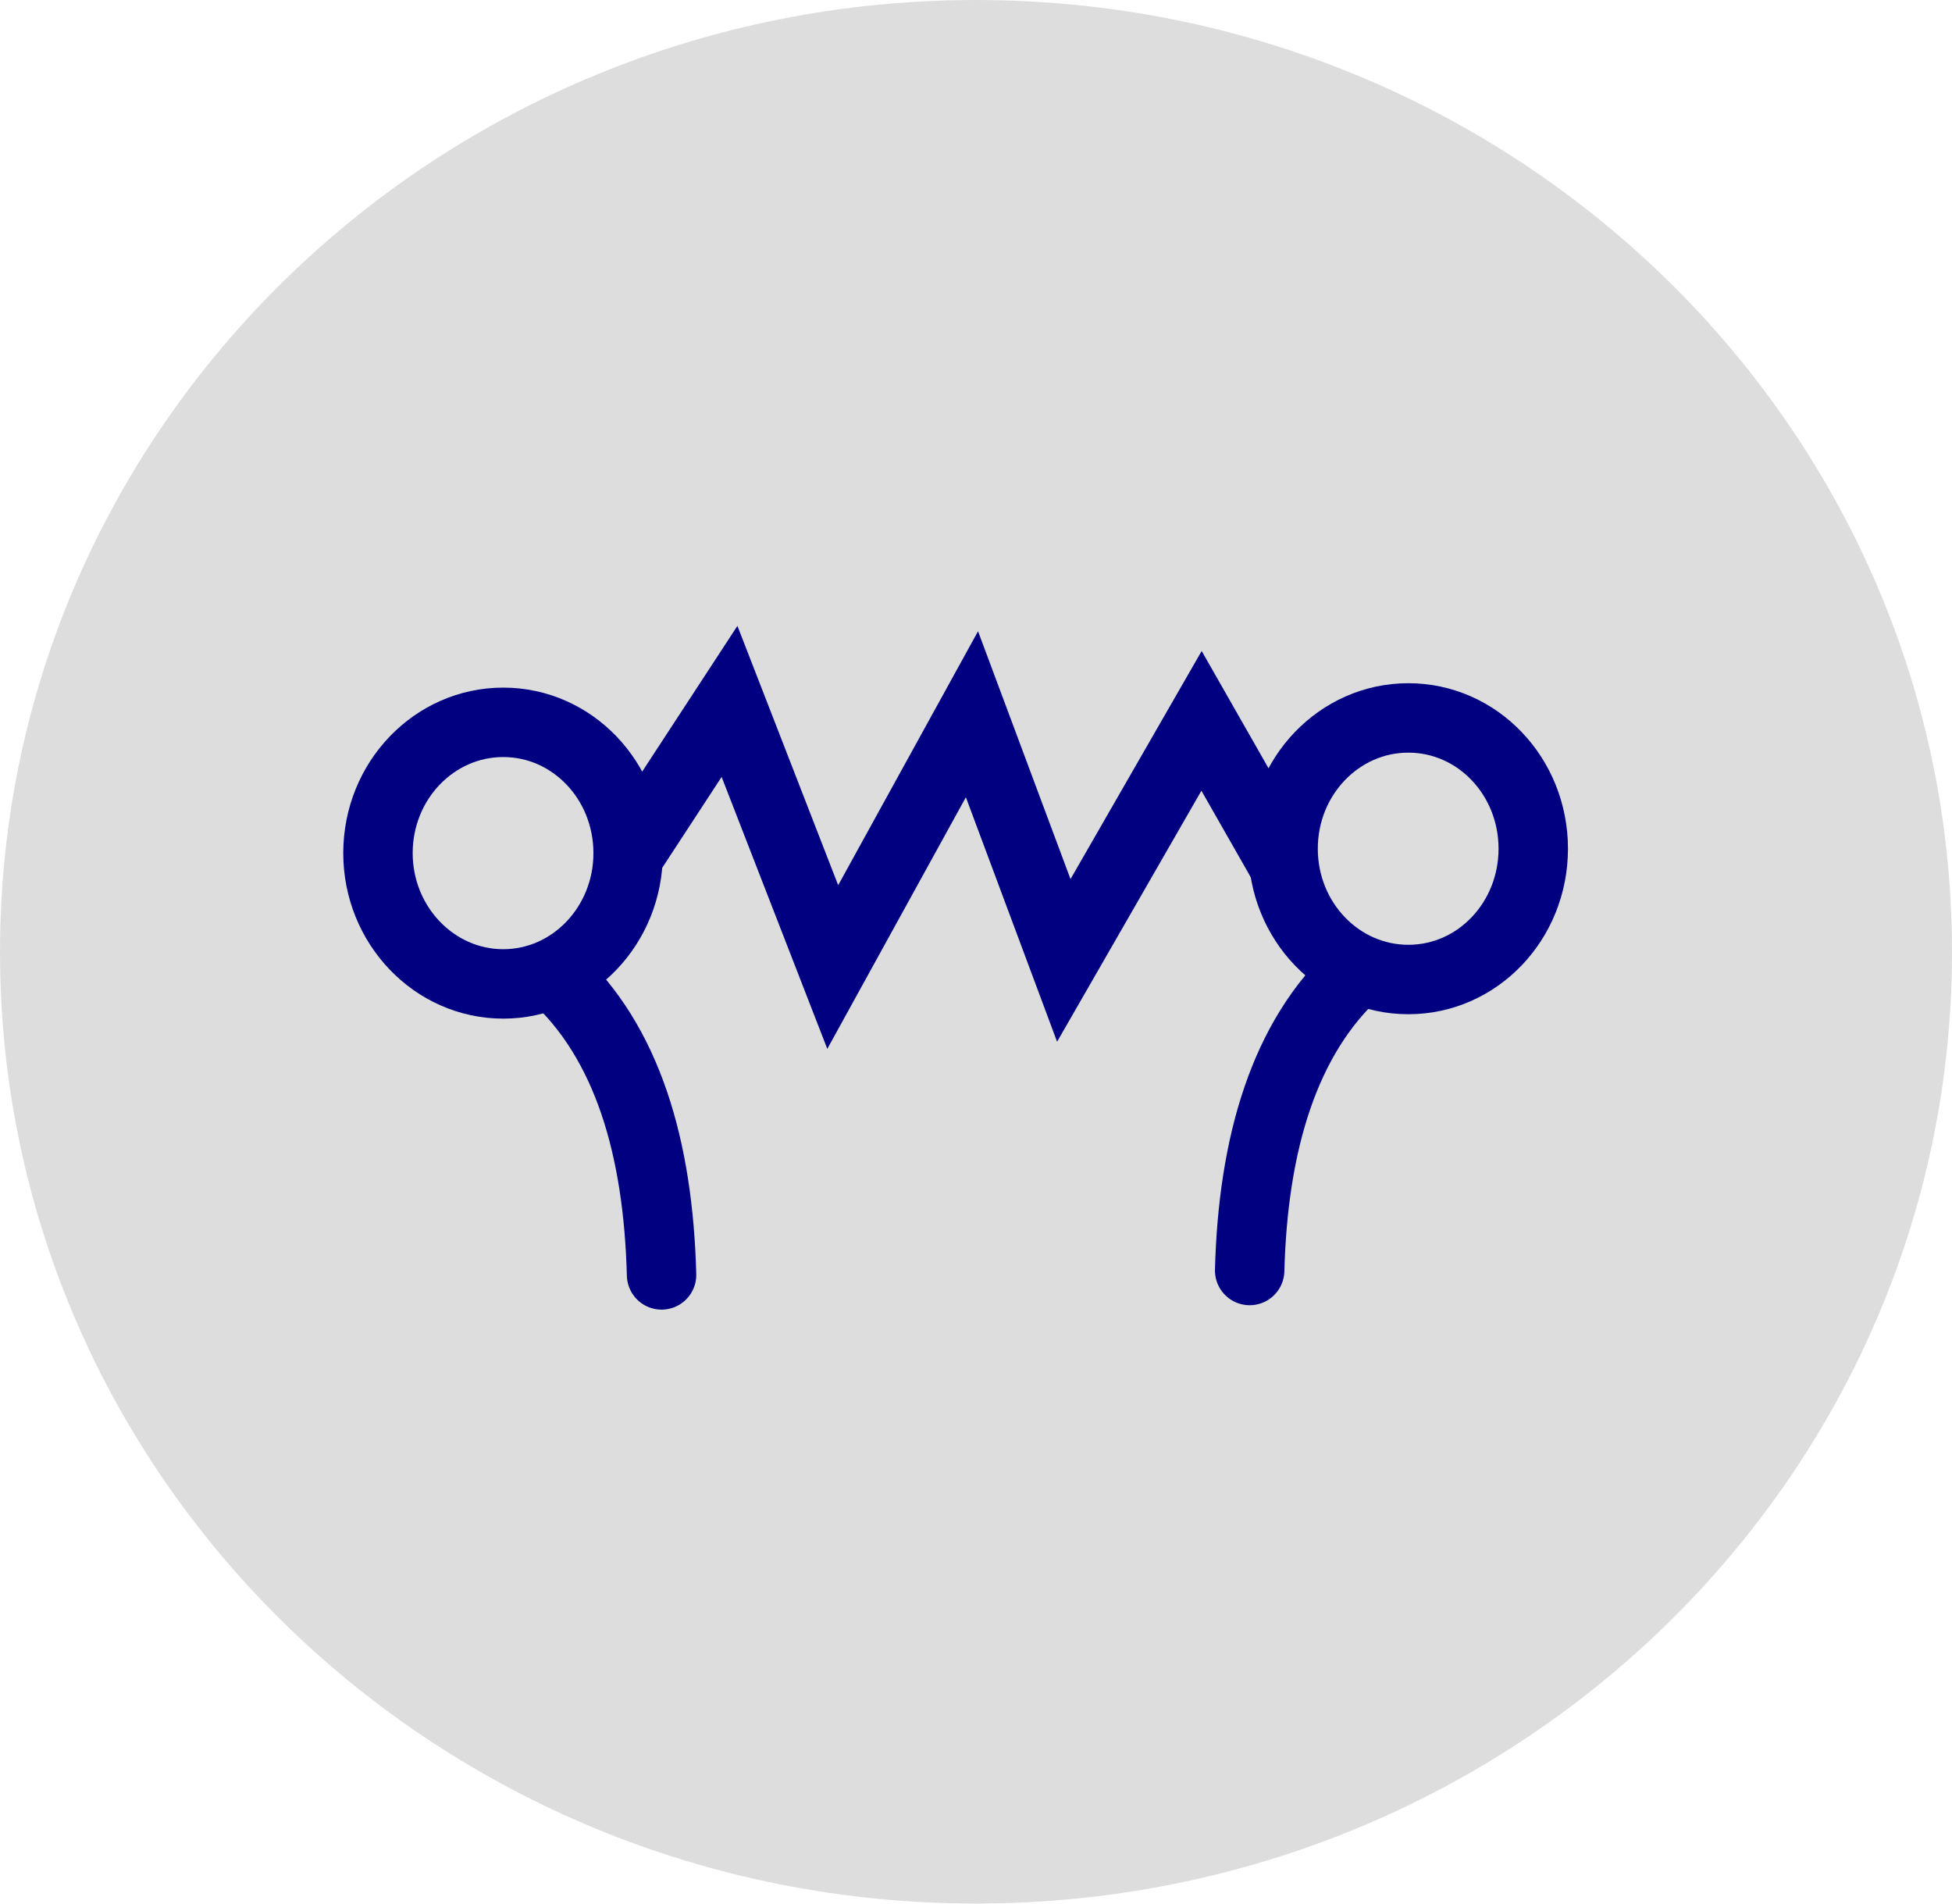
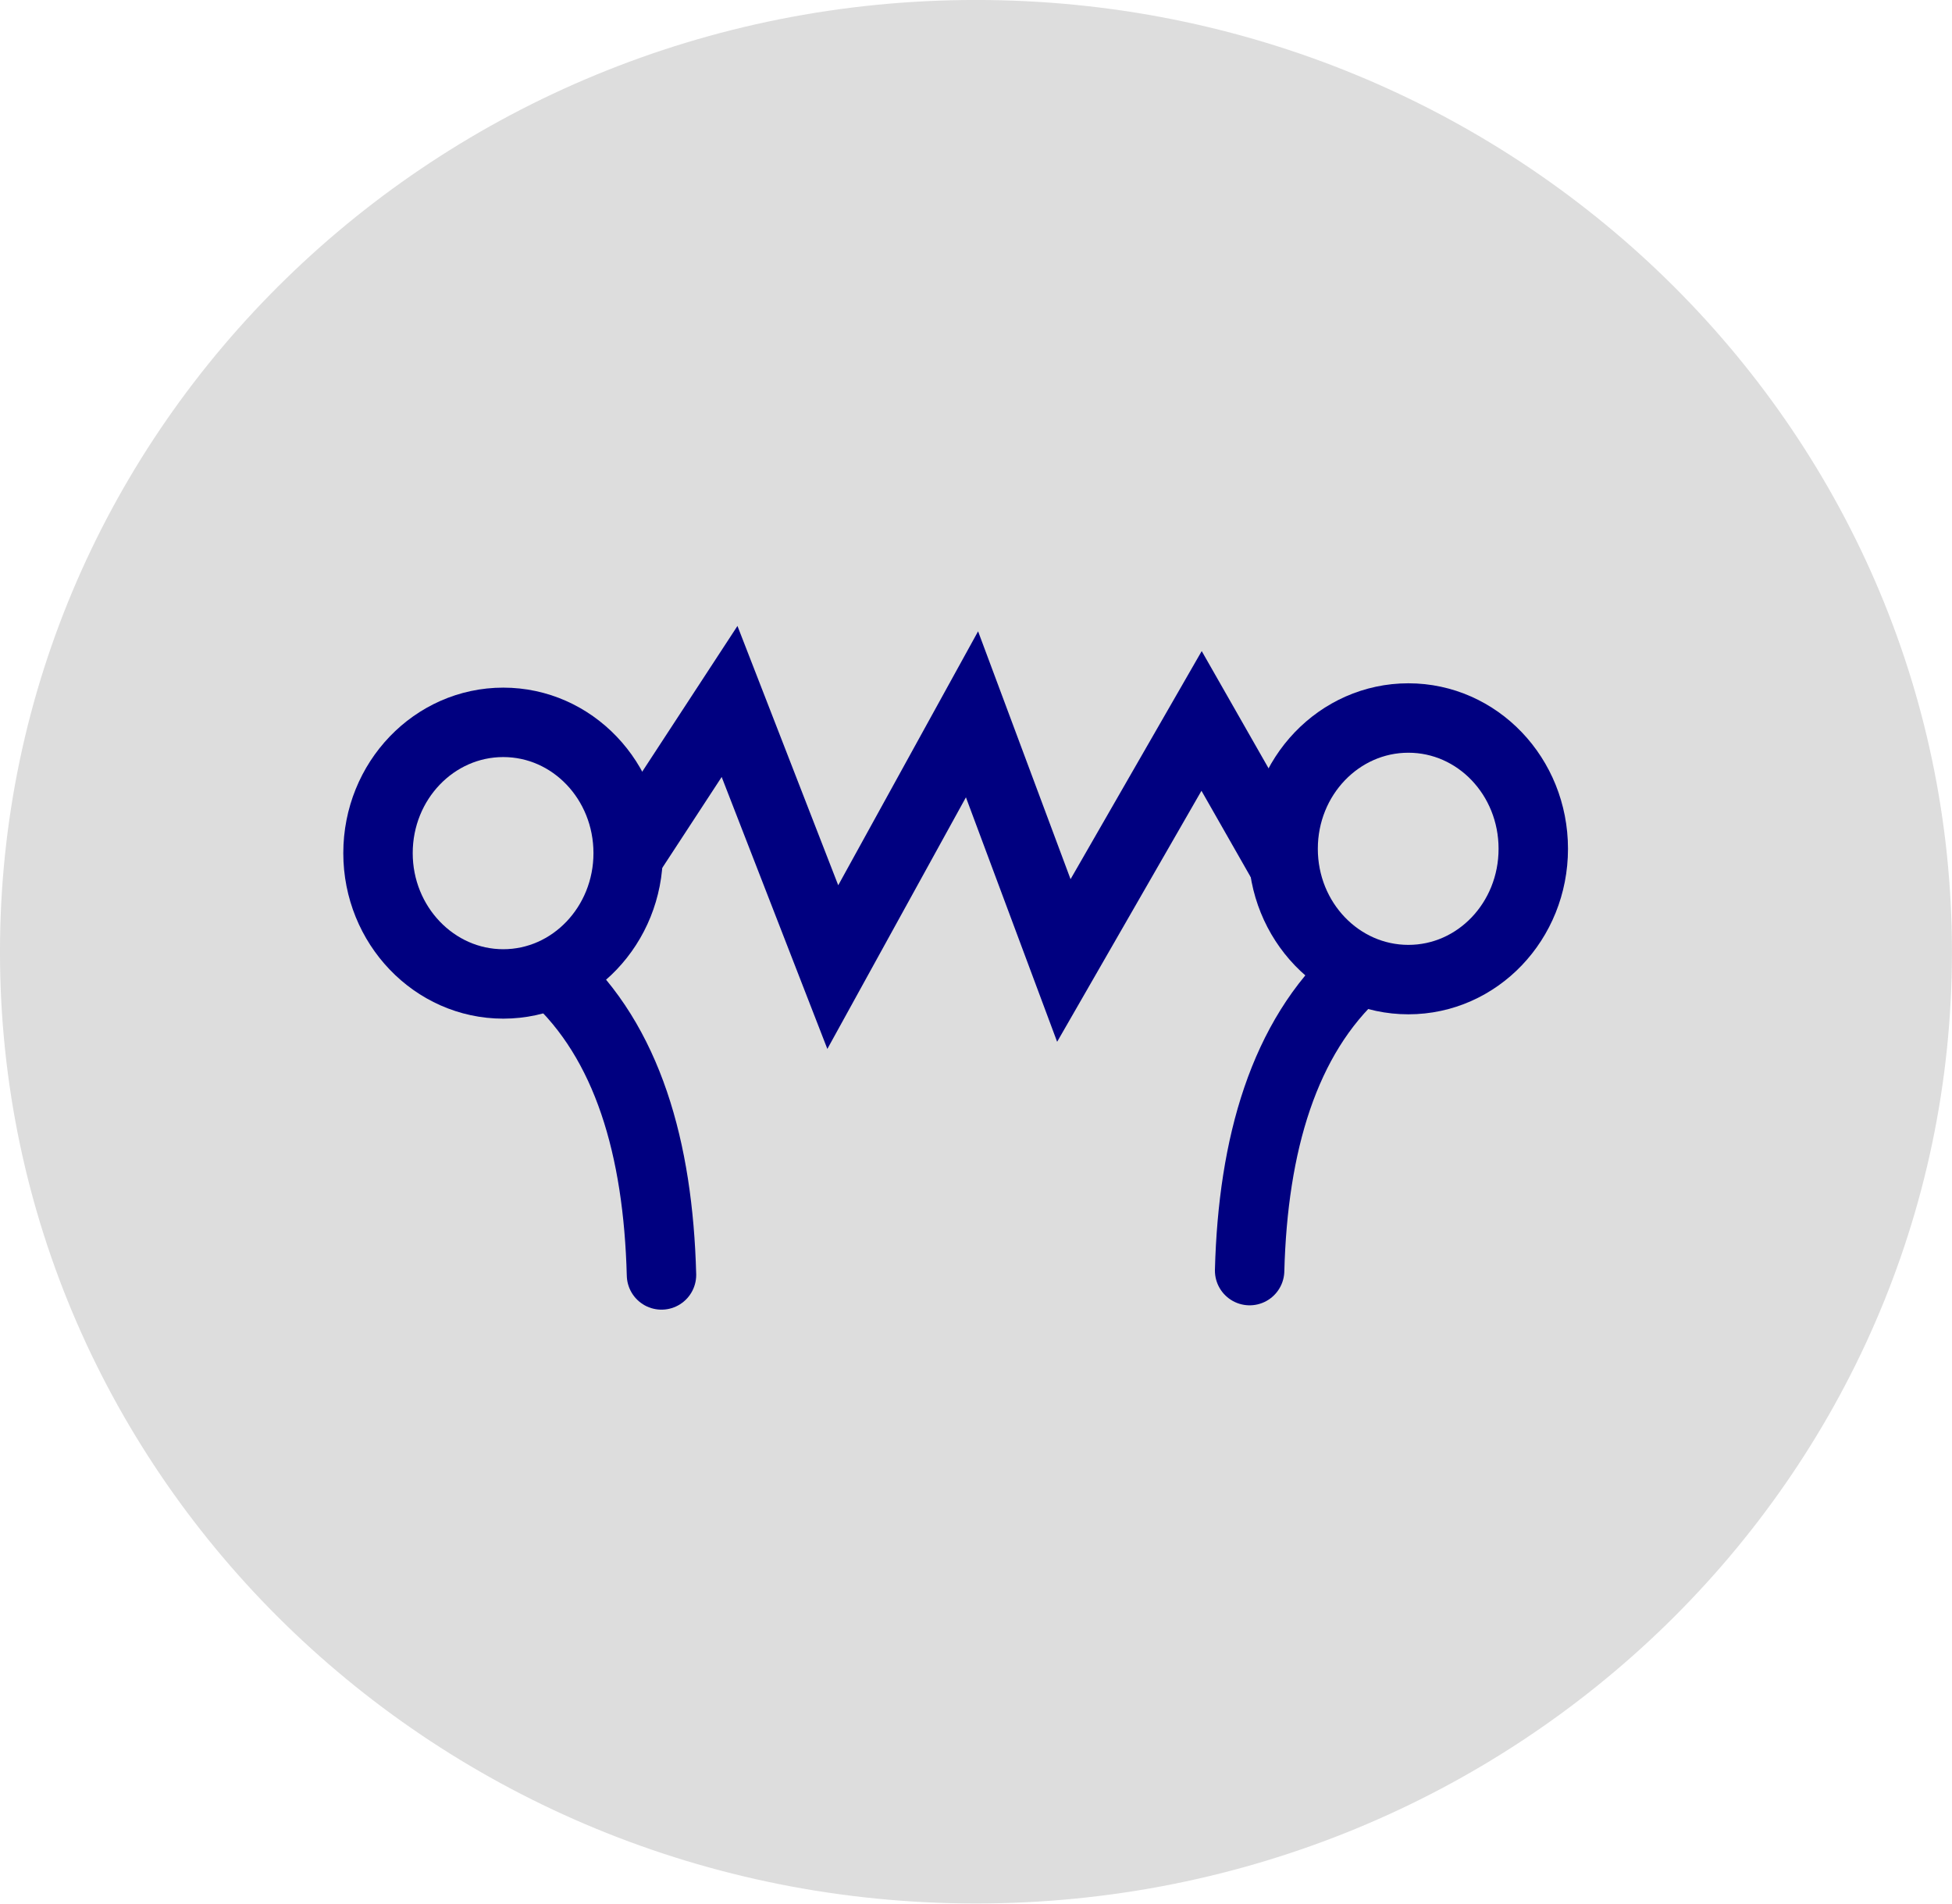
- <svg xmlns="http://www.w3.org/2000/svg" width="112.479mm" height="109.664mm" viewBox="0 0 112.479 109.664" version="1.1" id="svg8">
-   <defs id="defs2">
-     <pattern y="0" x="0" height="6" width="6" patternUnits="userSpaceOnUse" id="EMFhbasepattern" />
-   </defs>
-   <g id="layer1" transform="translate(-96.16312,-131.4514)">
-     <path id="path834" d="m 208.642,186.294 c 0,30.289 -25.188,54.821 -56.239,54.821 -31.051,0 -56.239,-24.532 -56.239,-54.821 0,-30.289 25.188,-54.842 56.239,-54.842 31.051,0 56.239,24.553 56.239,54.842 z" style="fill:#dddddd;fill-opacity:1;fill-rule:nonzero;stroke:none;stroke-width:0.265" />
-     <path id="path836" d="m 132.358,180.6 c 0,4.149 -3.217,7.535 -7.197,7.535 -3.979,0 -7.218,-3.387 -7.218,-7.535 0,-4.17 3.238,-7.535 7.218,-7.535 3.979,0 7.197,3.365 7.197,7.535 z" style="fill:none;stroke:#000080;stroke-width:4px;stroke-linecap:butt;stroke-linejoin:round;stroke-miterlimit:4;stroke-dasharray:none;stroke-opacity:1" />
-     <path id="path838" d="m 132.527,180.537 5.673,-8.678 5.948,15.303 8.022,-14.563 5.292,14.182 7.937,-13.801 4.635,8.128" style="fill:none;stroke:#000080;stroke-width:4px;stroke-linecap:round;stroke-linejoin:miter;stroke-miterlimit:4;stroke-dasharray:none;stroke-opacity:1" />
-     <path id="path840" d="m 134.284,204.899 c -0.191,-7.281 -1.947,-13.42 -6.223,-17.293" style="fill:none;stroke:#000080;stroke-width:4px;stroke-linecap:round;stroke-linejoin:miter;stroke-miterlimit:4;stroke-dasharray:none;stroke-opacity:1" />
-     <path id="path842" d="m 170.098,180.346 c 0,4.17 3.238,7.535 7.218,7.535 3.979,0 7.197,-3.365 7.197,-7.535 0,-4.17 -3.217,-7.535 -7.197,-7.535 -3.979,0 -7.218,3.365 -7.218,7.535 z" style="fill:none;stroke:#000080;stroke-width:4px;stroke-linecap:butt;stroke-linejoin:round;stroke-miterlimit:4;stroke-dasharray:none;stroke-opacity:1" />
-     <path id="path844" d="m 168.172,204.645 c 0.191,-7.26 1.968,-13.42 6.223,-17.272" style="fill:none;stroke:#000080;stroke-width:4px;stroke-linecap:round;stroke-linejoin:miter;stroke-miterlimit:4;stroke-dasharray:none;stroke-opacity:1" />
+ <svg xmlns="http://www.w3.org/2000/svg" width="112.48mm" height="109.66mm" version="1.1" viewBox="0 0 112.48 109.66">
+   <g transform="translate(-96.163 -131.45)">
+     <path d="m208.64 186.29c0 30.289-25.188 54.821-56.239 54.821s-56.239-24.532-56.239-54.821 25.188-54.842 56.239-54.842 56.239 24.553 56.239 54.842z" fill="#ddd" />
+     <g fill="none" stroke="#000080" stroke-width="4px">
+       <path d="m132.36 180.6c0 4.149-3.217 7.535-7.197 7.535s-7.218-3.387-7.218-7.535c0-4.17 3.239-7.535 7.218-7.535s7.197 3.365 7.197 7.535z" stroke-linejoin="round" />
+       <path d="m132.53 180.54 5.673-8.678 5.948 15.303 8.022-14.563 5.292 14.182 7.937-13.801 4.636 8.128" stroke-linecap="round" />
+       <path d="m134.28 204.9c-0.191-7.281-1.947-13.42-6.223-17.293" stroke-linecap="round" />
+       <path d="m170.1 180.35c0 4.17 3.239 7.535 7.218 7.535s7.197-3.365 7.197-7.535-3.217-7.535-7.197-7.535-7.218 3.365-7.218 7.535z" stroke-linejoin="round" />
+       <path d="m168.17 204.65c0.191-7.26 1.968-13.42 6.223-17.272" stroke-linecap="round" />
+     </g>
  </g>
</svg>
